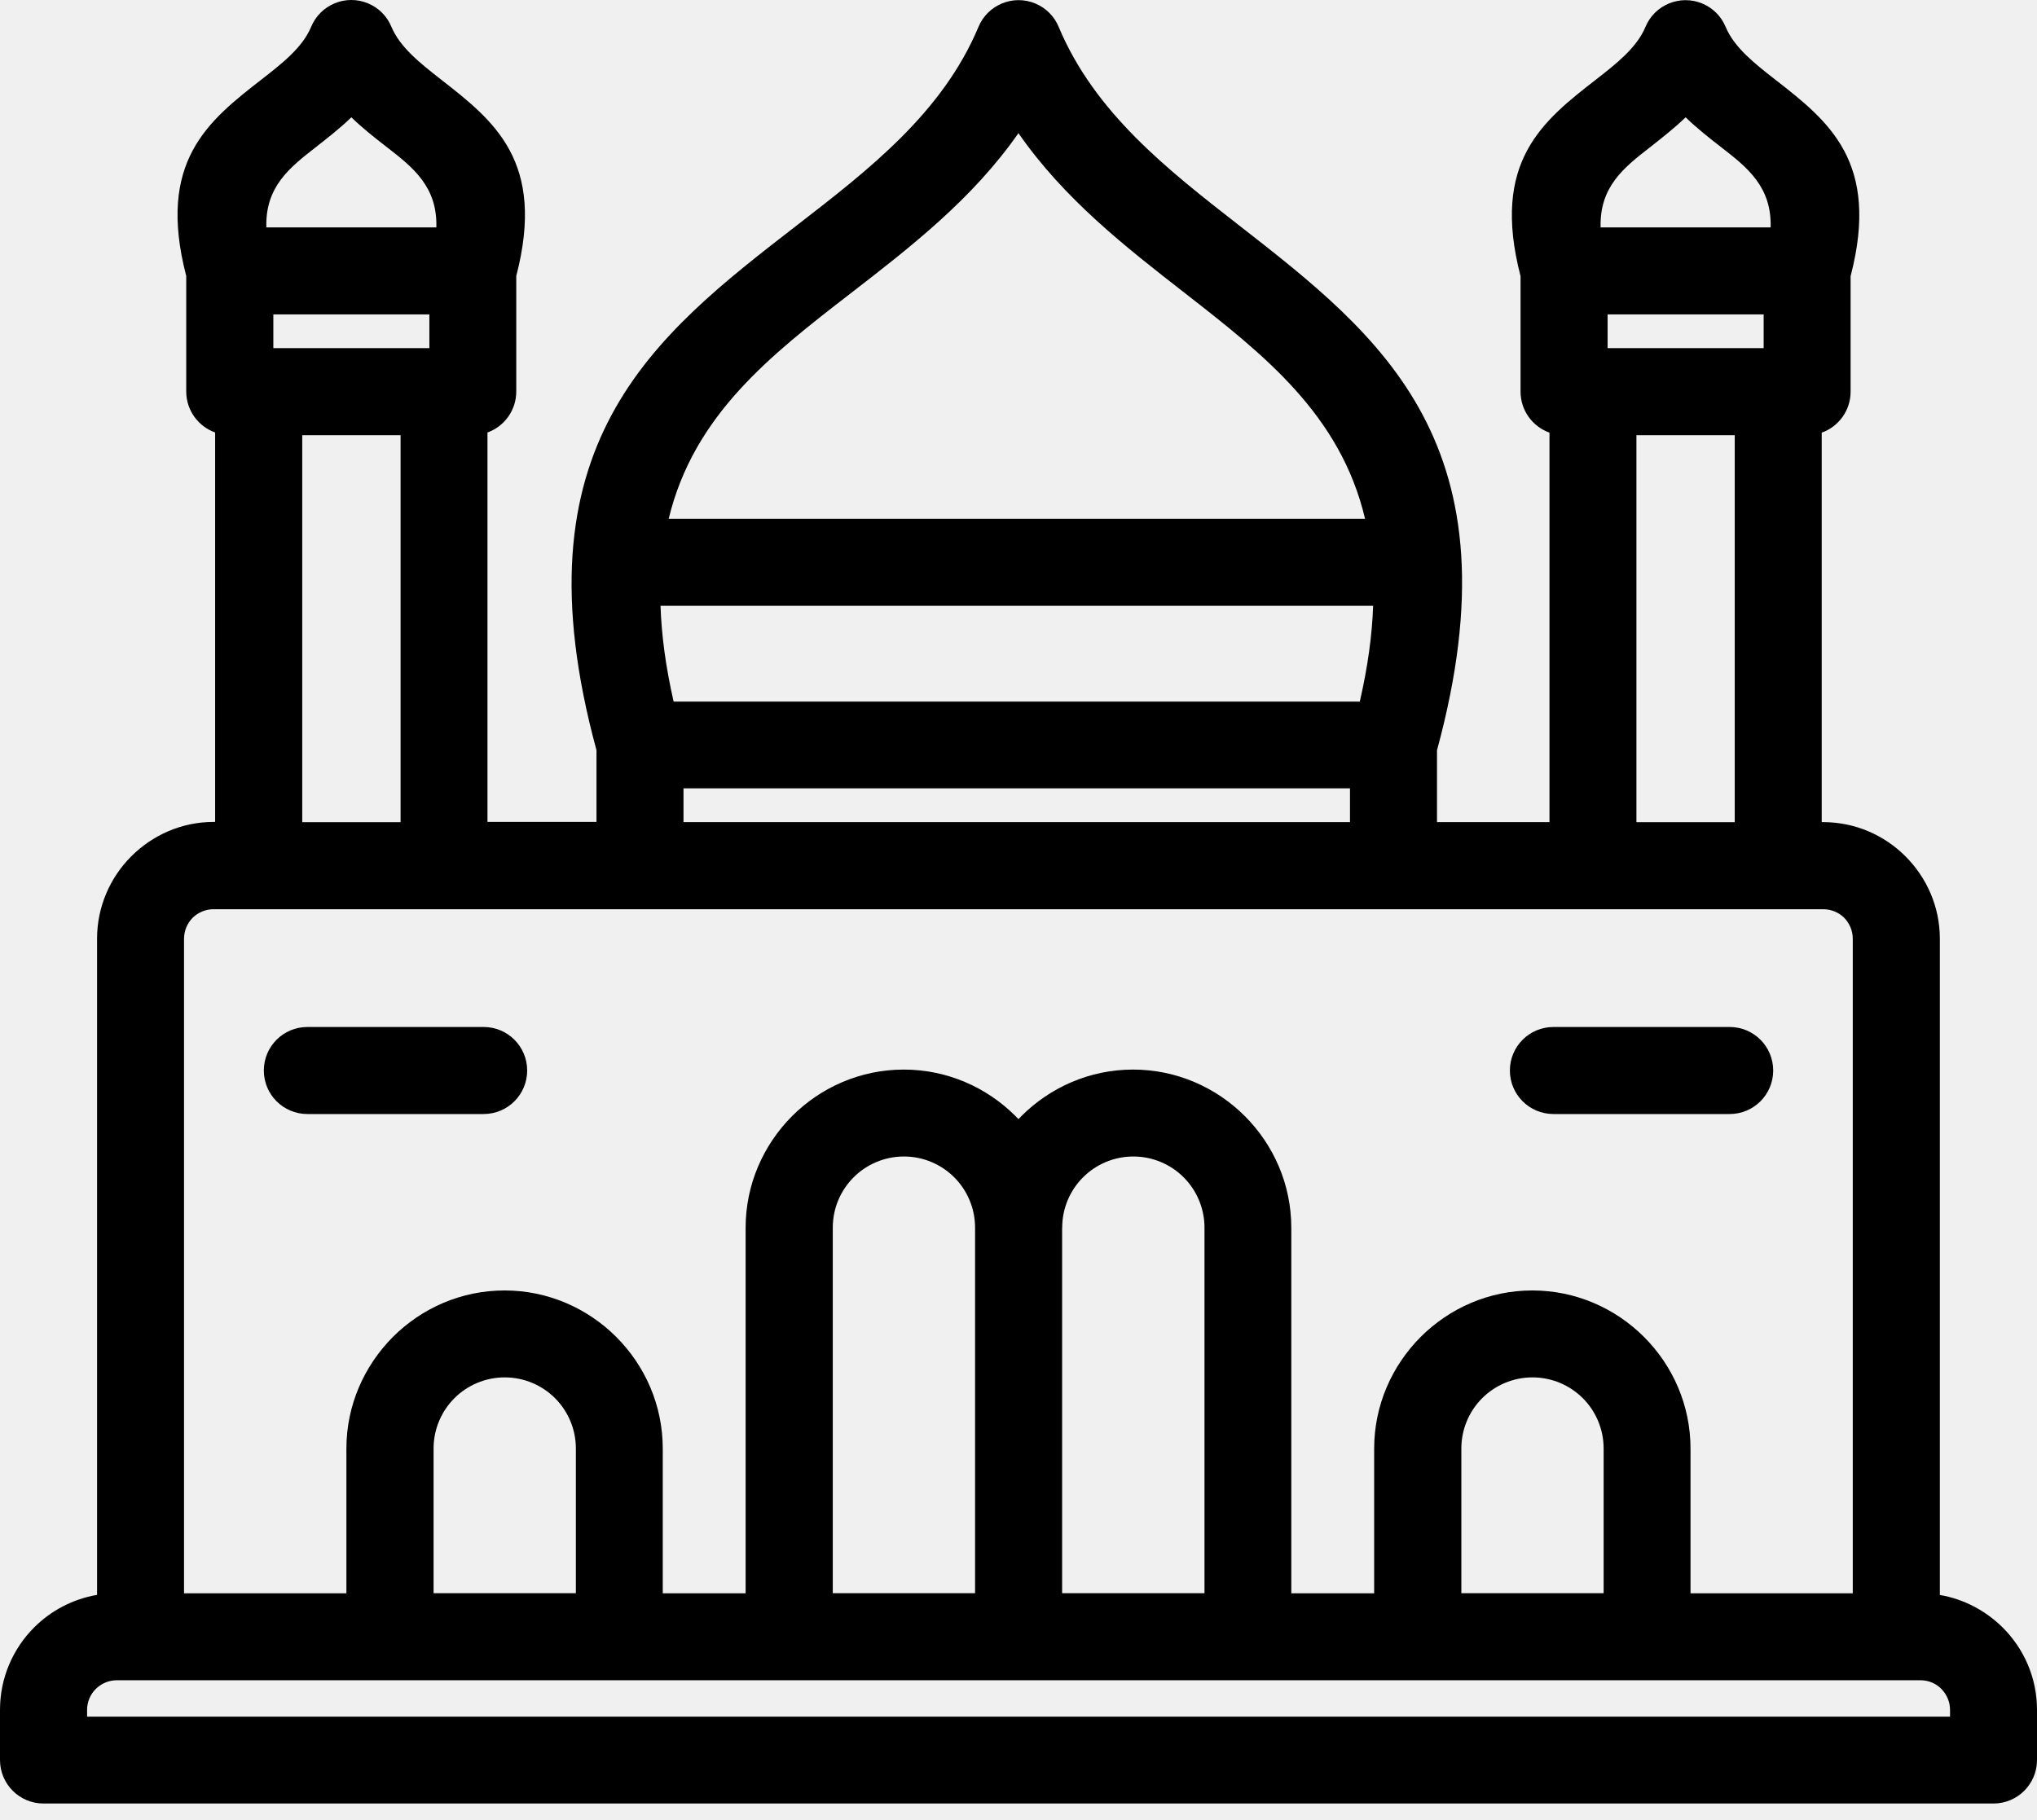
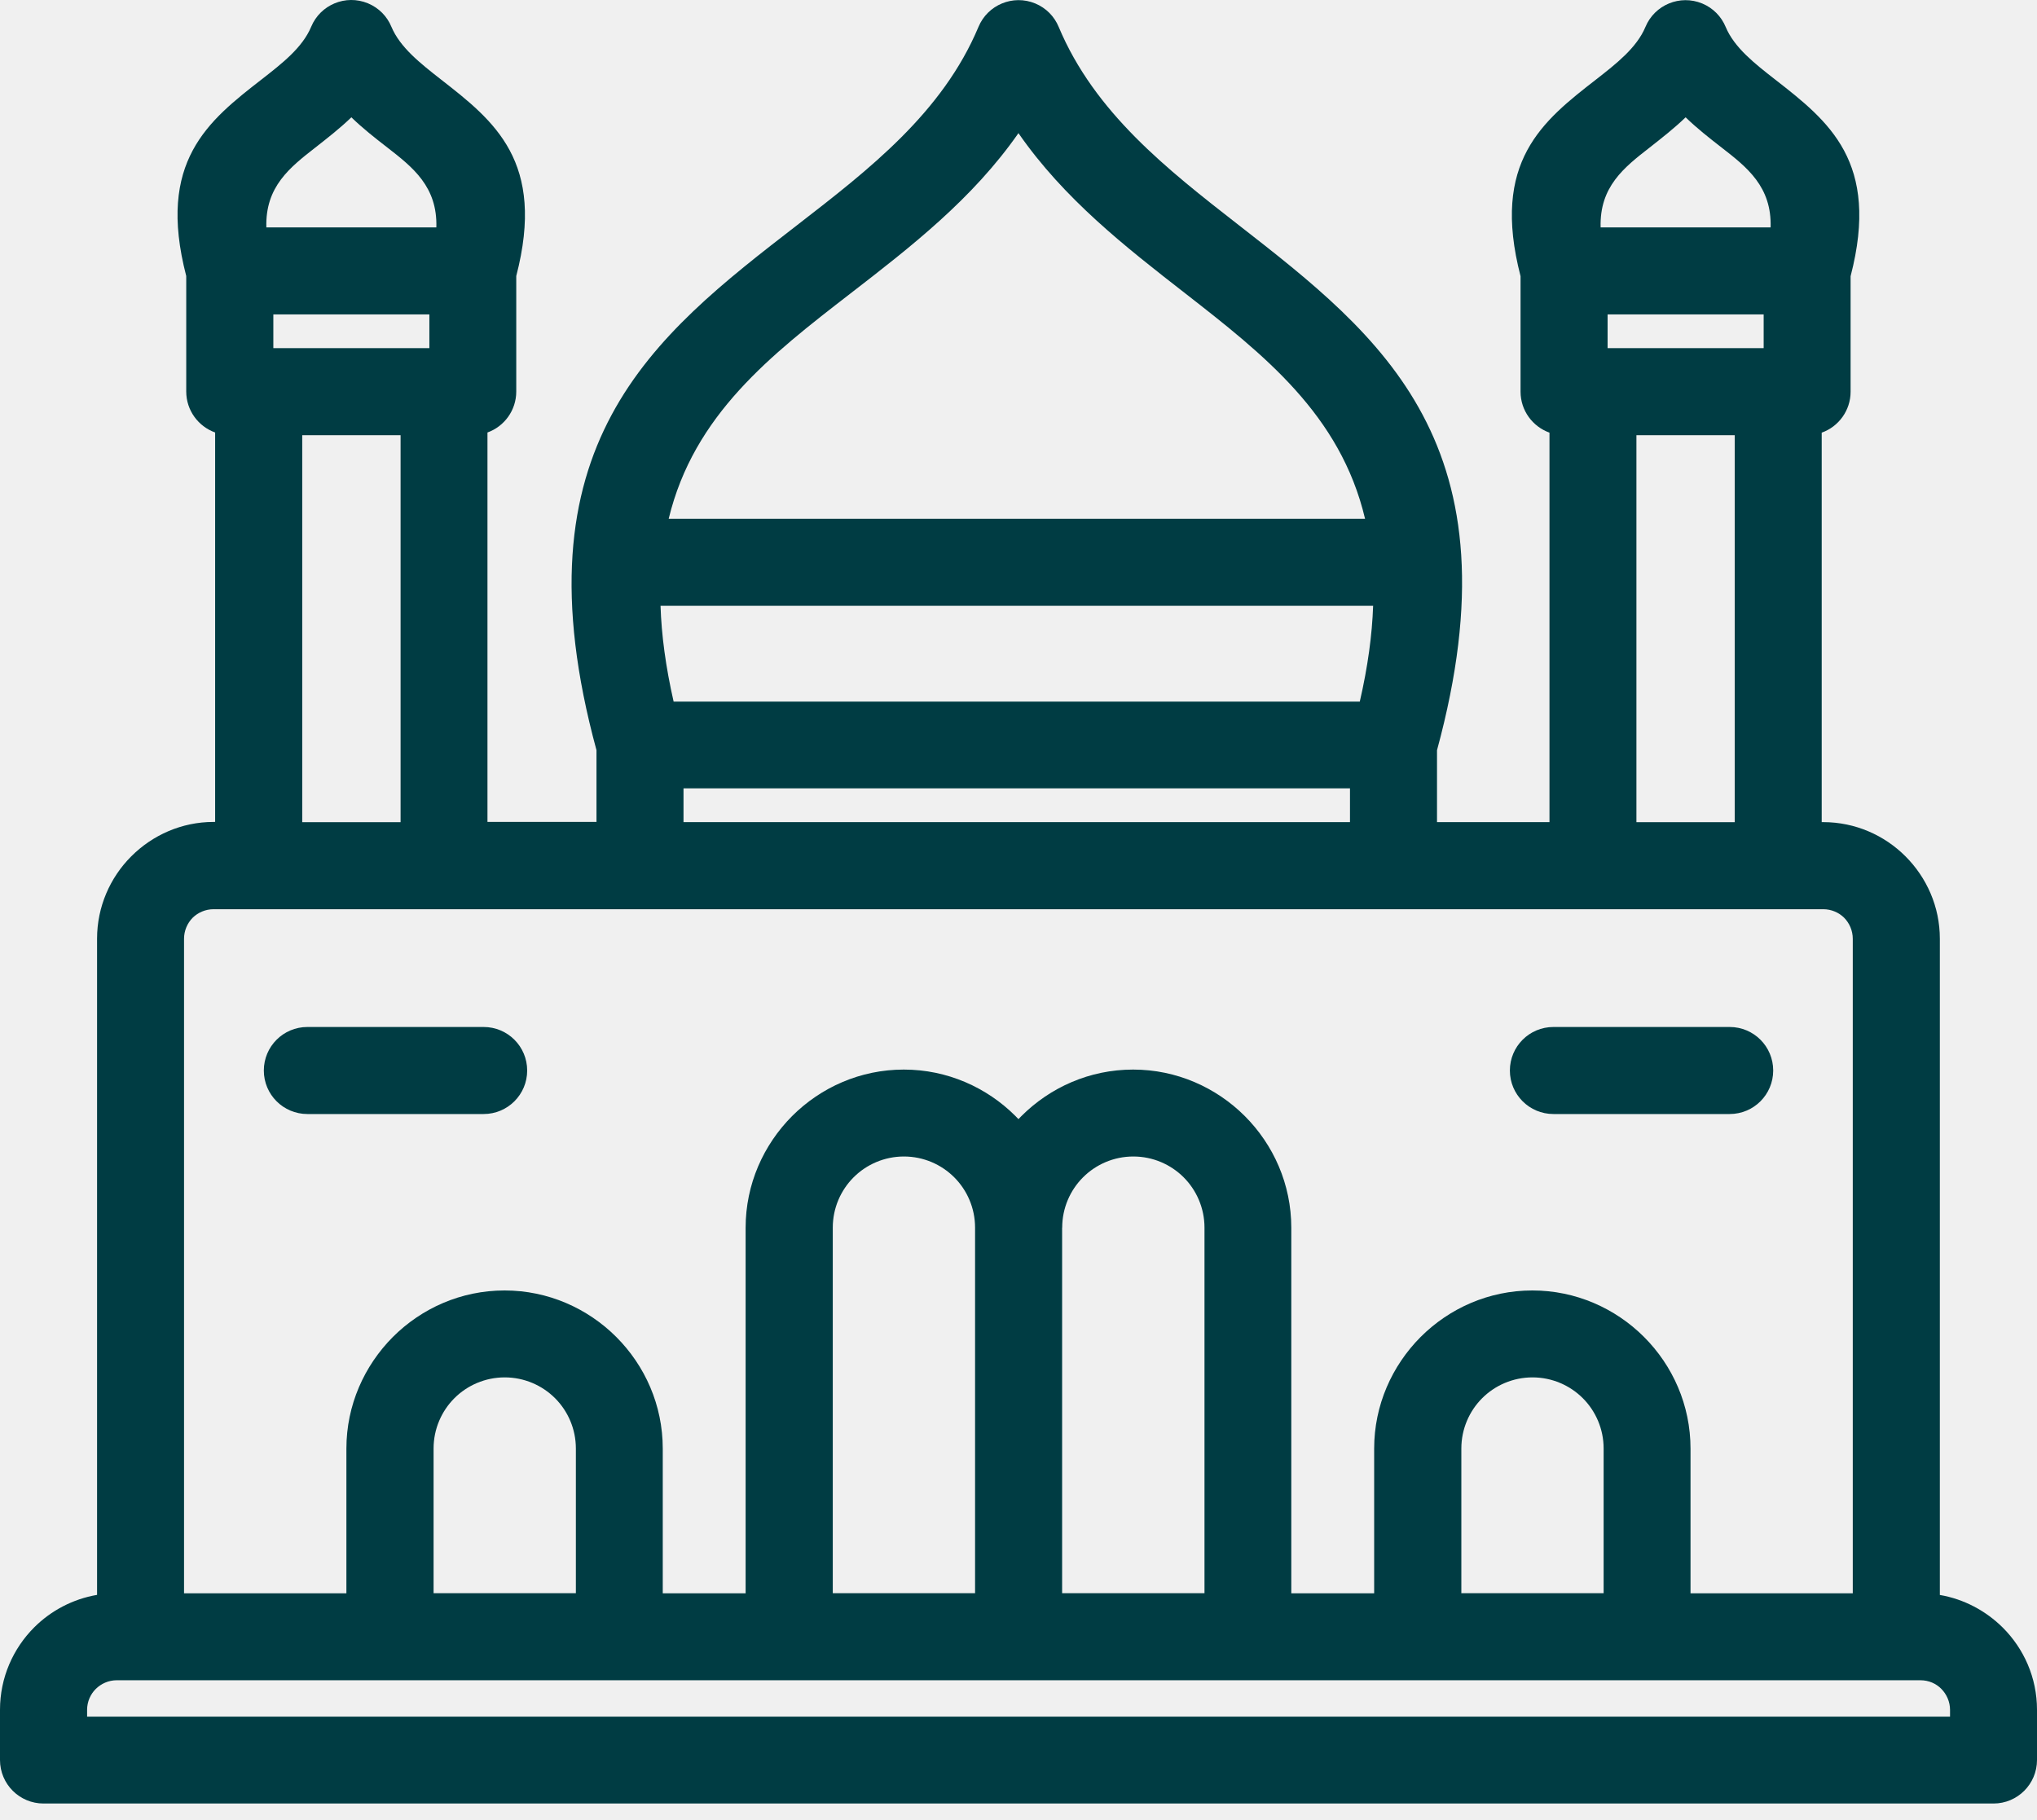
<svg xmlns="http://www.w3.org/2000/svg" width="75" height="67" viewBox="0 0 75 67" fill="none">
  <mask id="path-1-inside-1_918_2013" fill="white">
    <path d="M6.78 58.673H12.754V53.344C12.754 51.745 13.411 50.293 14.463 49.235C15.523 48.174 16.979 47.52 18.578 47.52C20.177 47.52 21.632 48.177 22.687 49.229C23.748 50.29 24.402 51.745 24.402 53.344V58.673H27.453V45.21C27.453 43.611 28.11 42.159 29.162 41.101C30.223 40.04 31.678 39.386 33.277 39.386C34.876 39.386 36.331 40.043 37.386 41.095L37.498 41.211L37.605 41.101C38.666 40.04 40.121 39.386 41.72 39.386C43.319 39.386 44.774 40.043 45.829 41.095C46.89 42.156 47.544 43.611 47.544 45.21V58.673H50.595V53.344C50.595 51.745 51.252 50.293 52.304 49.235C53.365 48.174 54.82 47.52 56.419 47.52C58.018 47.52 59.474 48.177 60.528 49.229C61.589 50.289 62.243 51.745 62.243 53.344V58.673H68.217V34.57C68.217 34.27 68.095 33.995 67.901 33.797C67.707 33.603 67.429 33.481 67.128 33.481H7.865C7.565 33.481 7.289 33.603 7.092 33.797C6.898 33.995 6.776 34.27 6.776 34.57V58.673L6.78 58.673ZM24.624 19.104H50.26C49.353 15.264 46.527 13.055 43.638 10.802C41.422 9.078 39.179 7.325 37.498 4.903C35.805 7.331 33.539 9.087 31.299 10.818C28.395 13.065 25.547 15.268 24.621 19.101L24.624 19.104ZM50.554 22.309H24.32C24.354 23.376 24.508 24.543 24.802 25.836H50.066C50.363 24.547 50.52 23.376 50.557 22.309H50.554ZM57.195 41.023C56.309 41.023 55.592 40.306 55.592 39.421C55.592 38.535 56.309 37.818 57.195 37.818H63.685C64.571 37.818 65.287 38.535 65.287 39.421C65.287 40.306 64.571 41.023 63.685 41.023H57.195ZM11.317 41.023C10.431 41.023 9.714 40.306 9.714 39.421C9.714 38.535 10.431 37.818 11.317 37.818H17.807C18.693 37.818 19.41 38.535 19.41 39.421C19.41 40.306 18.693 41.023 17.807 41.023H11.317ZM15.961 58.669H21.203V53.34C21.203 52.62 20.909 51.96 20.436 51.487C19.963 51.015 19.303 50.721 18.583 50.721C17.864 50.721 17.203 51.015 16.731 51.487C16.258 51.96 15.964 52.62 15.964 53.34V58.669H15.961ZM53.802 58.669H59.044V53.34C59.044 52.62 58.75 51.96 58.277 51.487C57.805 51.015 57.144 50.721 56.425 50.721C55.705 50.721 55.044 51.015 54.572 51.487C54.099 51.96 53.805 52.62 53.805 53.34V58.669H53.802ZM39.106 45.206V58.669H44.348V45.206C44.348 44.486 44.053 43.826 43.581 43.354C43.108 42.881 42.448 42.587 41.728 42.587C41.008 42.587 40.348 42.881 39.876 43.354C39.403 43.826 39.109 44.486 39.109 45.206H39.106ZM30.659 58.669H35.901V45.206C35.901 44.486 35.607 43.826 35.134 43.354C34.662 42.881 34.001 42.587 33.282 42.587C32.562 42.587 31.901 42.881 31.429 43.354C30.956 43.826 30.662 44.486 30.662 45.206V58.669H30.659ZM49.705 30.273V29.031H25.166V30.273H49.705ZM21.962 30.273V27.625C18.901 16.375 24.046 12.391 29.351 8.289C32.004 6.236 34.702 4.148 36.026 0.991C36.364 0.177 37.299 -0.211 38.116 0.127C38.523 0.296 38.823 0.612 38.98 0.991C40.303 4.149 42.979 6.239 45.605 8.286C50.872 12.392 55.97 16.373 52.909 27.626V30.274H57.05V15.932C56.43 15.71 55.985 15.118 55.985 14.424V10.171C54.89 5.949 56.799 4.456 58.771 2.923C59.509 2.347 60.263 1.759 60.583 0.992C60.921 0.178 61.856 -0.21 62.673 0.128C63.08 0.297 63.38 0.613 63.537 0.992C63.856 1.756 64.61 2.344 65.352 2.923C67.323 4.46 69.233 5.952 68.137 10.171V14.424C68.137 15.118 67.693 15.713 67.073 15.932V30.274H67.129C68.306 30.274 69.379 30.756 70.156 31.532C70.938 32.314 71.423 33.388 71.423 34.567V58.733C72.315 58.886 73.116 59.318 73.733 59.928C74.515 60.705 75 61.778 75 62.961V64.81C75 65.696 74.283 66.413 73.398 66.413H1.602C0.717 66.413 0 65.696 0 64.81V62.961C0 61.778 0.482 60.705 1.258 59.928C1.875 59.312 2.679 58.883 3.574 58.73V34.564C3.574 33.388 4.056 32.311 4.832 31.535C5.614 30.752 6.688 30.267 7.864 30.267H7.921V15.926C7.301 15.704 6.857 15.112 6.857 14.417V10.164C5.761 5.943 7.67 4.45 9.642 2.917C10.38 2.341 11.138 1.753 11.457 0.986C11.795 0.172 12.731 -0.216 13.547 0.122C13.954 0.291 14.255 0.607 14.411 0.986C14.73 1.749 15.485 2.338 16.223 2.917C18.195 4.453 20.104 5.946 19.008 10.164V14.417C19.008 15.112 18.567 15.704 17.948 15.926V30.267H21.956L21.962 30.273ZM65.192 8.373C65.236 6.874 64.325 6.161 63.39 5.435C62.939 5.084 62.485 4.73 62.063 4.32C61.64 4.727 61.186 5.081 60.736 5.435C59.8 6.164 58.889 6.874 58.933 8.373H65.192ZM64.936 12.82V11.578H59.19V12.82H64.936ZM63.871 16.025H60.251V30.276H63.871V16.025ZM16.066 8.373C16.11 6.874 15.199 6.161 14.264 5.434C13.813 5.084 13.359 4.73 12.937 4.32C12.514 4.727 12.06 5.081 11.61 5.434C10.674 6.164 9.763 6.874 9.807 8.373H16.066ZM15.809 12.82V11.578H10.064V12.82H15.809ZM14.749 16.025H11.128V30.276H14.749V16.025ZM70.71 61.874H4.296C3.999 61.874 3.724 61.999 3.527 62.193C3.329 62.39 3.207 62.666 3.207 62.963V63.213H71.798V62.963C71.798 62.666 71.673 62.39 71.479 62.193C71.288 61.996 71.013 61.874 70.71 61.874Z" />
  </mask>
-   <path d="M6.78 58.673H12.754V53.344C12.754 51.745 13.411 50.293 14.463 49.235C15.523 48.174 16.979 47.52 18.578 47.52C20.177 47.52 21.632 48.177 22.687 49.229C23.748 50.29 24.402 51.745 24.402 53.344V58.673H27.453V45.21C27.453 43.611 28.11 42.159 29.162 41.101C30.223 40.04 31.678 39.386 33.277 39.386C34.876 39.386 36.331 40.043 37.386 41.095L37.498 41.211L37.605 41.101C38.666 40.04 40.121 39.386 41.72 39.386C43.319 39.386 44.774 40.043 45.829 41.095C46.89 42.156 47.544 43.611 47.544 45.21V58.673H50.595V53.344C50.595 51.745 51.252 50.293 52.304 49.235C53.365 48.174 54.82 47.52 56.419 47.52C58.018 47.52 59.474 48.177 60.528 49.229C61.589 50.289 62.243 51.745 62.243 53.344V58.673H68.217V34.57C68.217 34.27 68.095 33.995 67.901 33.797C67.707 33.603 67.429 33.481 67.128 33.481H7.865C7.565 33.481 7.289 33.603 7.092 33.797C6.898 33.995 6.776 34.27 6.776 34.57V58.673L6.78 58.673ZM24.624 19.104H50.26C49.353 15.264 46.527 13.055 43.638 10.802C41.422 9.078 39.179 7.325 37.498 4.903C35.805 7.331 33.539 9.087 31.299 10.818C28.395 13.065 25.547 15.268 24.621 19.101L24.624 19.104ZM50.554 22.309H24.32C24.354 23.376 24.508 24.543 24.802 25.836H50.066C50.363 24.547 50.52 23.376 50.557 22.309H50.554ZM57.195 41.023C56.309 41.023 55.592 40.306 55.592 39.421C55.592 38.535 56.309 37.818 57.195 37.818H63.685C64.571 37.818 65.287 38.535 65.287 39.421C65.287 40.306 64.571 41.023 63.685 41.023H57.195ZM11.317 41.023C10.431 41.023 9.714 40.306 9.714 39.421C9.714 38.535 10.431 37.818 11.317 37.818H17.807C18.693 37.818 19.41 38.535 19.41 39.421C19.41 40.306 18.693 41.023 17.807 41.023H11.317ZM15.961 58.669H21.203V53.34C21.203 52.62 20.909 51.96 20.436 51.487C19.963 51.015 19.303 50.721 18.583 50.721C17.864 50.721 17.203 51.015 16.731 51.487C16.258 51.96 15.964 52.62 15.964 53.34V58.669H15.961ZM53.802 58.669H59.044V53.34C59.044 52.62 58.75 51.96 58.277 51.487C57.805 51.015 57.144 50.721 56.425 50.721C55.705 50.721 55.044 51.015 54.572 51.487C54.099 51.96 53.805 52.62 53.805 53.34V58.669H53.802ZM39.106 45.206V58.669H44.348V45.206C44.348 44.486 44.053 43.826 43.581 43.354C43.108 42.881 42.448 42.587 41.728 42.587C41.008 42.587 40.348 42.881 39.876 43.354C39.403 43.826 39.109 44.486 39.109 45.206H39.106ZM30.659 58.669H35.901V45.206C35.901 44.486 35.607 43.826 35.134 43.354C34.662 42.881 34.001 42.587 33.282 42.587C32.562 42.587 31.901 42.881 31.429 43.354C30.956 43.826 30.662 44.486 30.662 45.206V58.669H30.659ZM49.705 30.273V29.031H25.166V30.273H49.705ZM21.962 30.273V27.625C18.901 16.375 24.046 12.391 29.351 8.289C32.004 6.236 34.702 4.148 36.026 0.991C36.364 0.177 37.299 -0.211 38.116 0.127C38.523 0.296 38.823 0.612 38.98 0.991C40.303 4.149 42.979 6.239 45.605 8.286C50.872 12.392 55.97 16.373 52.909 27.626V30.274H57.05V15.932C56.43 15.71 55.985 15.118 55.985 14.424V10.171C54.89 5.949 56.799 4.456 58.771 2.923C59.509 2.347 60.263 1.759 60.583 0.992C60.921 0.178 61.856 -0.21 62.673 0.128C63.08 0.297 63.38 0.613 63.537 0.992C63.856 1.756 64.61 2.344 65.352 2.923C67.323 4.46 69.233 5.952 68.137 10.171V14.424C68.137 15.118 67.693 15.713 67.073 15.932V30.274H67.129C68.306 30.274 69.379 30.756 70.156 31.532C70.938 32.314 71.423 33.388 71.423 34.567V58.733C72.315 58.886 73.116 59.318 73.733 59.928C74.515 60.705 75 61.778 75 62.961V64.81C75 65.696 74.283 66.413 73.398 66.413H1.602C0.717 66.413 0 65.696 0 64.81V62.961C0 61.778 0.482 60.705 1.258 59.928C1.875 59.312 2.679 58.883 3.574 58.73V34.564C3.574 33.388 4.056 32.311 4.832 31.535C5.614 30.752 6.688 30.267 7.864 30.267H7.921V15.926C7.301 15.704 6.857 15.112 6.857 14.417V10.164C5.761 5.943 7.67 4.45 9.642 2.917C10.38 2.341 11.138 1.753 11.457 0.986C11.795 0.172 12.731 -0.216 13.547 0.122C13.954 0.291 14.255 0.607 14.411 0.986C14.73 1.749 15.485 2.338 16.223 2.917C18.195 4.453 20.104 5.946 19.008 10.164V14.417C19.008 15.112 18.567 15.704 17.948 15.926V30.267H21.956L21.962 30.273ZM65.192 8.373C65.236 6.874 64.325 6.161 63.39 5.435C62.939 5.084 62.485 4.73 62.063 4.32C61.64 4.727 61.186 5.081 60.736 5.435C59.8 6.164 58.889 6.874 58.933 8.373H65.192ZM64.936 12.82V11.578H59.19V12.82H64.936ZM63.871 16.025H60.251V30.276H63.871V16.025ZM16.066 8.373C16.11 6.874 15.199 6.161 14.264 5.434C13.813 5.084 13.359 4.73 12.937 4.32C12.514 4.727 12.06 5.081 11.61 5.434C10.674 6.164 9.763 6.874 9.807 8.373H16.066ZM15.809 12.82V11.578H10.064V12.82H15.809ZM14.749 16.025H11.128V30.276H14.749V16.025ZM70.71 61.874H4.296C3.999 61.874 3.724 61.999 3.527 62.193C3.329 62.39 3.207 62.666 3.207 62.963V63.213H71.798V62.963C71.798 62.666 71.673 62.39 71.479 62.193C71.288 61.996 71.013 61.874 70.71 61.874Z" fill="black" stroke="black" stroke-width="2.667" mask="url(#path-1-inside-1_918_2013)" />
+   <path d="M6.78 58.673H12.754V53.344C12.754 51.745 13.411 50.293 14.463 49.235C15.523 48.174 16.979 47.52 18.578 47.52C20.177 47.52 21.632 48.177 22.687 49.229C23.748 50.29 24.402 51.745 24.402 53.344V58.673H27.453V45.21C27.453 43.611 28.11 42.159 29.162 41.101C30.223 40.04 31.678 39.386 33.277 39.386C34.876 39.386 36.331 40.043 37.386 41.095L37.498 41.211L37.605 41.101C38.666 40.04 40.121 39.386 41.72 39.386C43.319 39.386 44.774 40.043 45.829 41.095C46.89 42.156 47.544 43.611 47.544 45.21V58.673H50.595V53.344C50.595 51.745 51.252 50.293 52.304 49.235C53.365 48.174 54.82 47.52 56.419 47.52C58.018 47.52 59.474 48.177 60.528 49.229C61.589 50.289 62.243 51.745 62.243 53.344V58.673H68.217V34.57C68.217 34.27 68.095 33.995 67.901 33.797C67.707 33.603 67.429 33.481 67.128 33.481H7.865C7.565 33.481 7.289 33.603 7.092 33.797C6.898 33.995 6.776 34.27 6.776 34.57V58.673L6.78 58.673ZM24.624 19.104H50.26C49.353 15.264 46.527 13.055 43.638 10.802C41.422 9.078 39.179 7.325 37.498 4.903C35.805 7.331 33.539 9.087 31.299 10.818C28.395 13.065 25.547 15.268 24.621 19.101L24.624 19.104ZM50.554 22.309H24.32C24.354 23.376 24.508 24.543 24.802 25.836H50.066C50.363 24.547 50.52 23.376 50.557 22.309H50.554ZM57.195 41.023C56.309 41.023 55.592 40.306 55.592 39.421C55.592 38.535 56.309 37.818 57.195 37.818H63.685C64.571 37.818 65.287 38.535 65.287 39.421C65.287 40.306 64.571 41.023 63.685 41.023H57.195ZM11.317 41.023C10.431 41.023 9.714 40.306 9.714 39.421C9.714 38.535 10.431 37.818 11.317 37.818H17.807C18.693 37.818 19.41 38.535 19.41 39.421C19.41 40.306 18.693 41.023 17.807 41.023H11.317ZM15.961 58.669H21.203V53.34C21.203 52.62 20.909 51.96 20.436 51.487C19.963 51.015 19.303 50.721 18.583 50.721C17.864 50.721 17.203 51.015 16.731 51.487C16.258 51.96 15.964 52.62 15.964 53.34V58.669H15.961ZM53.802 58.669H59.044V53.34C59.044 52.62 58.75 51.96 58.277 51.487C57.805 51.015 57.144 50.721 56.425 50.721C55.705 50.721 55.044 51.015 54.572 51.487C54.099 51.96 53.805 52.62 53.805 53.34V58.669H53.802ZM39.106 45.206V58.669H44.348V45.206C44.348 44.486 44.053 43.826 43.581 43.354C43.108 42.881 42.448 42.587 41.728 42.587C41.008 42.587 40.348 42.881 39.876 43.354C39.403 43.826 39.109 44.486 39.109 45.206H39.106ZM30.659 58.669H35.901V45.206C35.901 44.486 35.607 43.826 35.134 43.354C34.662 42.881 34.001 42.587 33.282 42.587C32.562 42.587 31.901 42.881 31.429 43.354C30.956 43.826 30.662 44.486 30.662 45.206V58.669H30.659ZM49.705 30.273V29.031H25.166V30.273H49.705ZM21.962 30.273V27.625C18.901 16.375 24.046 12.391 29.351 8.289C32.004 6.236 34.702 4.148 36.026 0.991C36.364 0.177 37.299 -0.211 38.116 0.127C38.523 0.296 38.823 0.612 38.98 0.991C40.303 4.149 42.979 6.239 45.605 8.286C50.872 12.392 55.97 16.373 52.909 27.626V30.274H57.05V15.932C56.43 15.71 55.985 15.118 55.985 14.424V10.171C54.89 5.949 56.799 4.456 58.771 2.923C59.509 2.347 60.263 1.759 60.583 0.992C60.921 0.178 61.856 -0.21 62.673 0.128C63.08 0.297 63.38 0.613 63.537 0.992C63.856 1.756 64.61 2.344 65.352 2.923C67.323 4.46 69.233 5.952 68.137 10.171V14.424C68.137 15.118 67.693 15.713 67.073 15.932V30.274H67.129C68.306 30.274 69.379 30.756 70.156 31.532C70.938 32.314 71.423 33.388 71.423 34.567V58.733C72.315 58.886 73.116 59.318 73.733 59.928C74.515 60.705 75 61.778 75 62.961V64.81C75 65.696 74.283 66.413 73.398 66.413H1.602C0.717 66.413 0 65.696 0 64.81V62.961C0 61.778 0.482 60.705 1.258 59.928C1.875 59.312 2.679 58.883 3.574 58.73V34.564C3.574 33.388 4.056 32.311 4.832 31.535C5.614 30.752 6.688 30.267 7.864 30.267H7.921V15.926C7.301 15.704 6.857 15.112 6.857 14.417V10.164C5.761 5.943 7.67 4.45 9.642 2.917C10.38 2.341 11.138 1.753 11.457 0.986C11.795 0.172 12.731 -0.216 13.547 0.122C13.954 0.291 14.255 0.607 14.411 0.986C14.73 1.749 15.485 2.338 16.223 2.917C18.195 4.453 20.104 5.946 19.008 10.164V14.417C19.008 15.112 18.567 15.704 17.948 15.926V30.267H21.956L21.962 30.273ZM65.192 8.373C65.236 6.874 64.325 6.161 63.39 5.435C62.939 5.084 62.485 4.73 62.063 4.32C61.64 4.727 61.186 5.081 60.736 5.435C59.8 6.164 58.889 6.874 58.933 8.373H65.192ZM64.936 12.82V11.578H59.19V12.82H64.936ZM63.871 16.025H60.251V30.276H63.871V16.025ZM16.066 8.373C16.11 6.874 15.199 6.161 14.264 5.434C13.813 5.084 13.359 4.73 12.937 4.32C12.514 4.727 12.06 5.081 11.61 5.434C10.674 6.164 9.763 6.874 9.807 8.373H16.066ZM15.809 12.82V11.578H10.064V12.82H15.809ZM14.749 16.025H11.128V30.276H14.749V16.025ZM70.71 61.874H4.296C3.999 61.874 3.724 61.999 3.527 62.193C3.329 62.39 3.207 62.666 3.207 62.963V63.213H71.798V62.963C71.798 62.666 71.673 62.39 71.479 62.193C71.288 61.996 71.013 61.874 70.71 61.874Z" fill="#003c43" stroke="#003c43" stroke-width="2.667" mask="url(#path-1-inside-1_918_2013)" />
</svg>
